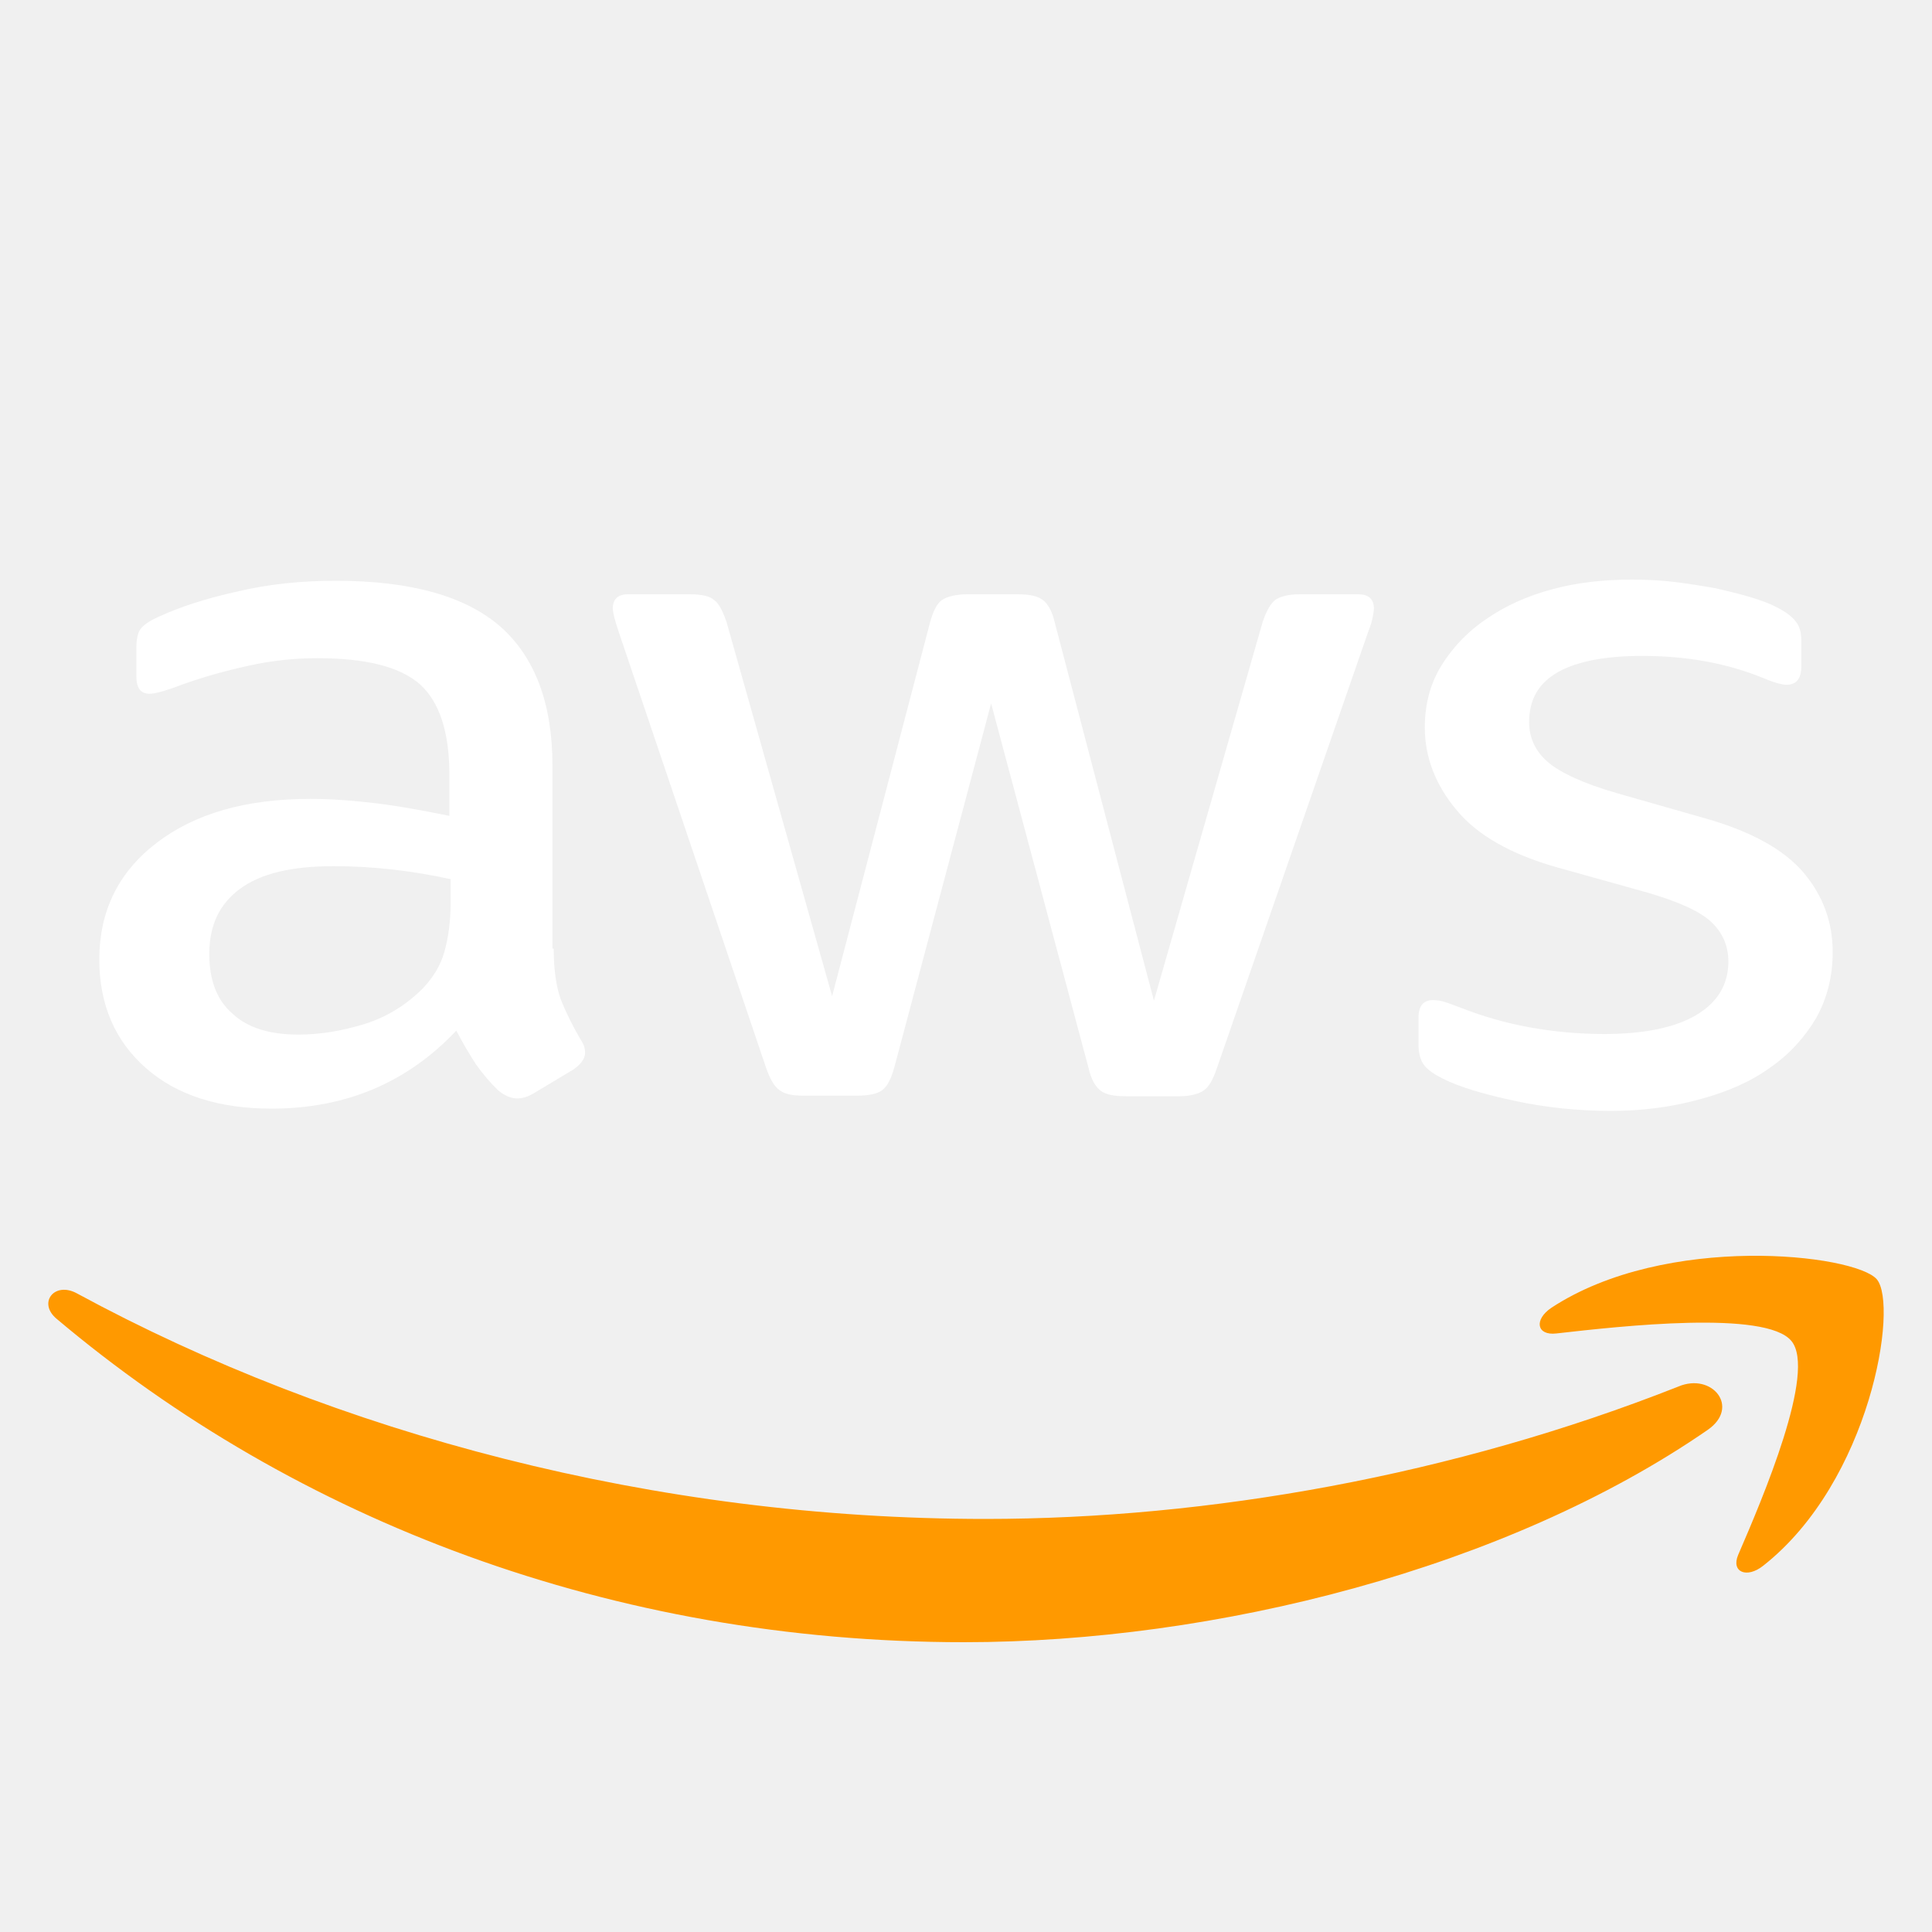
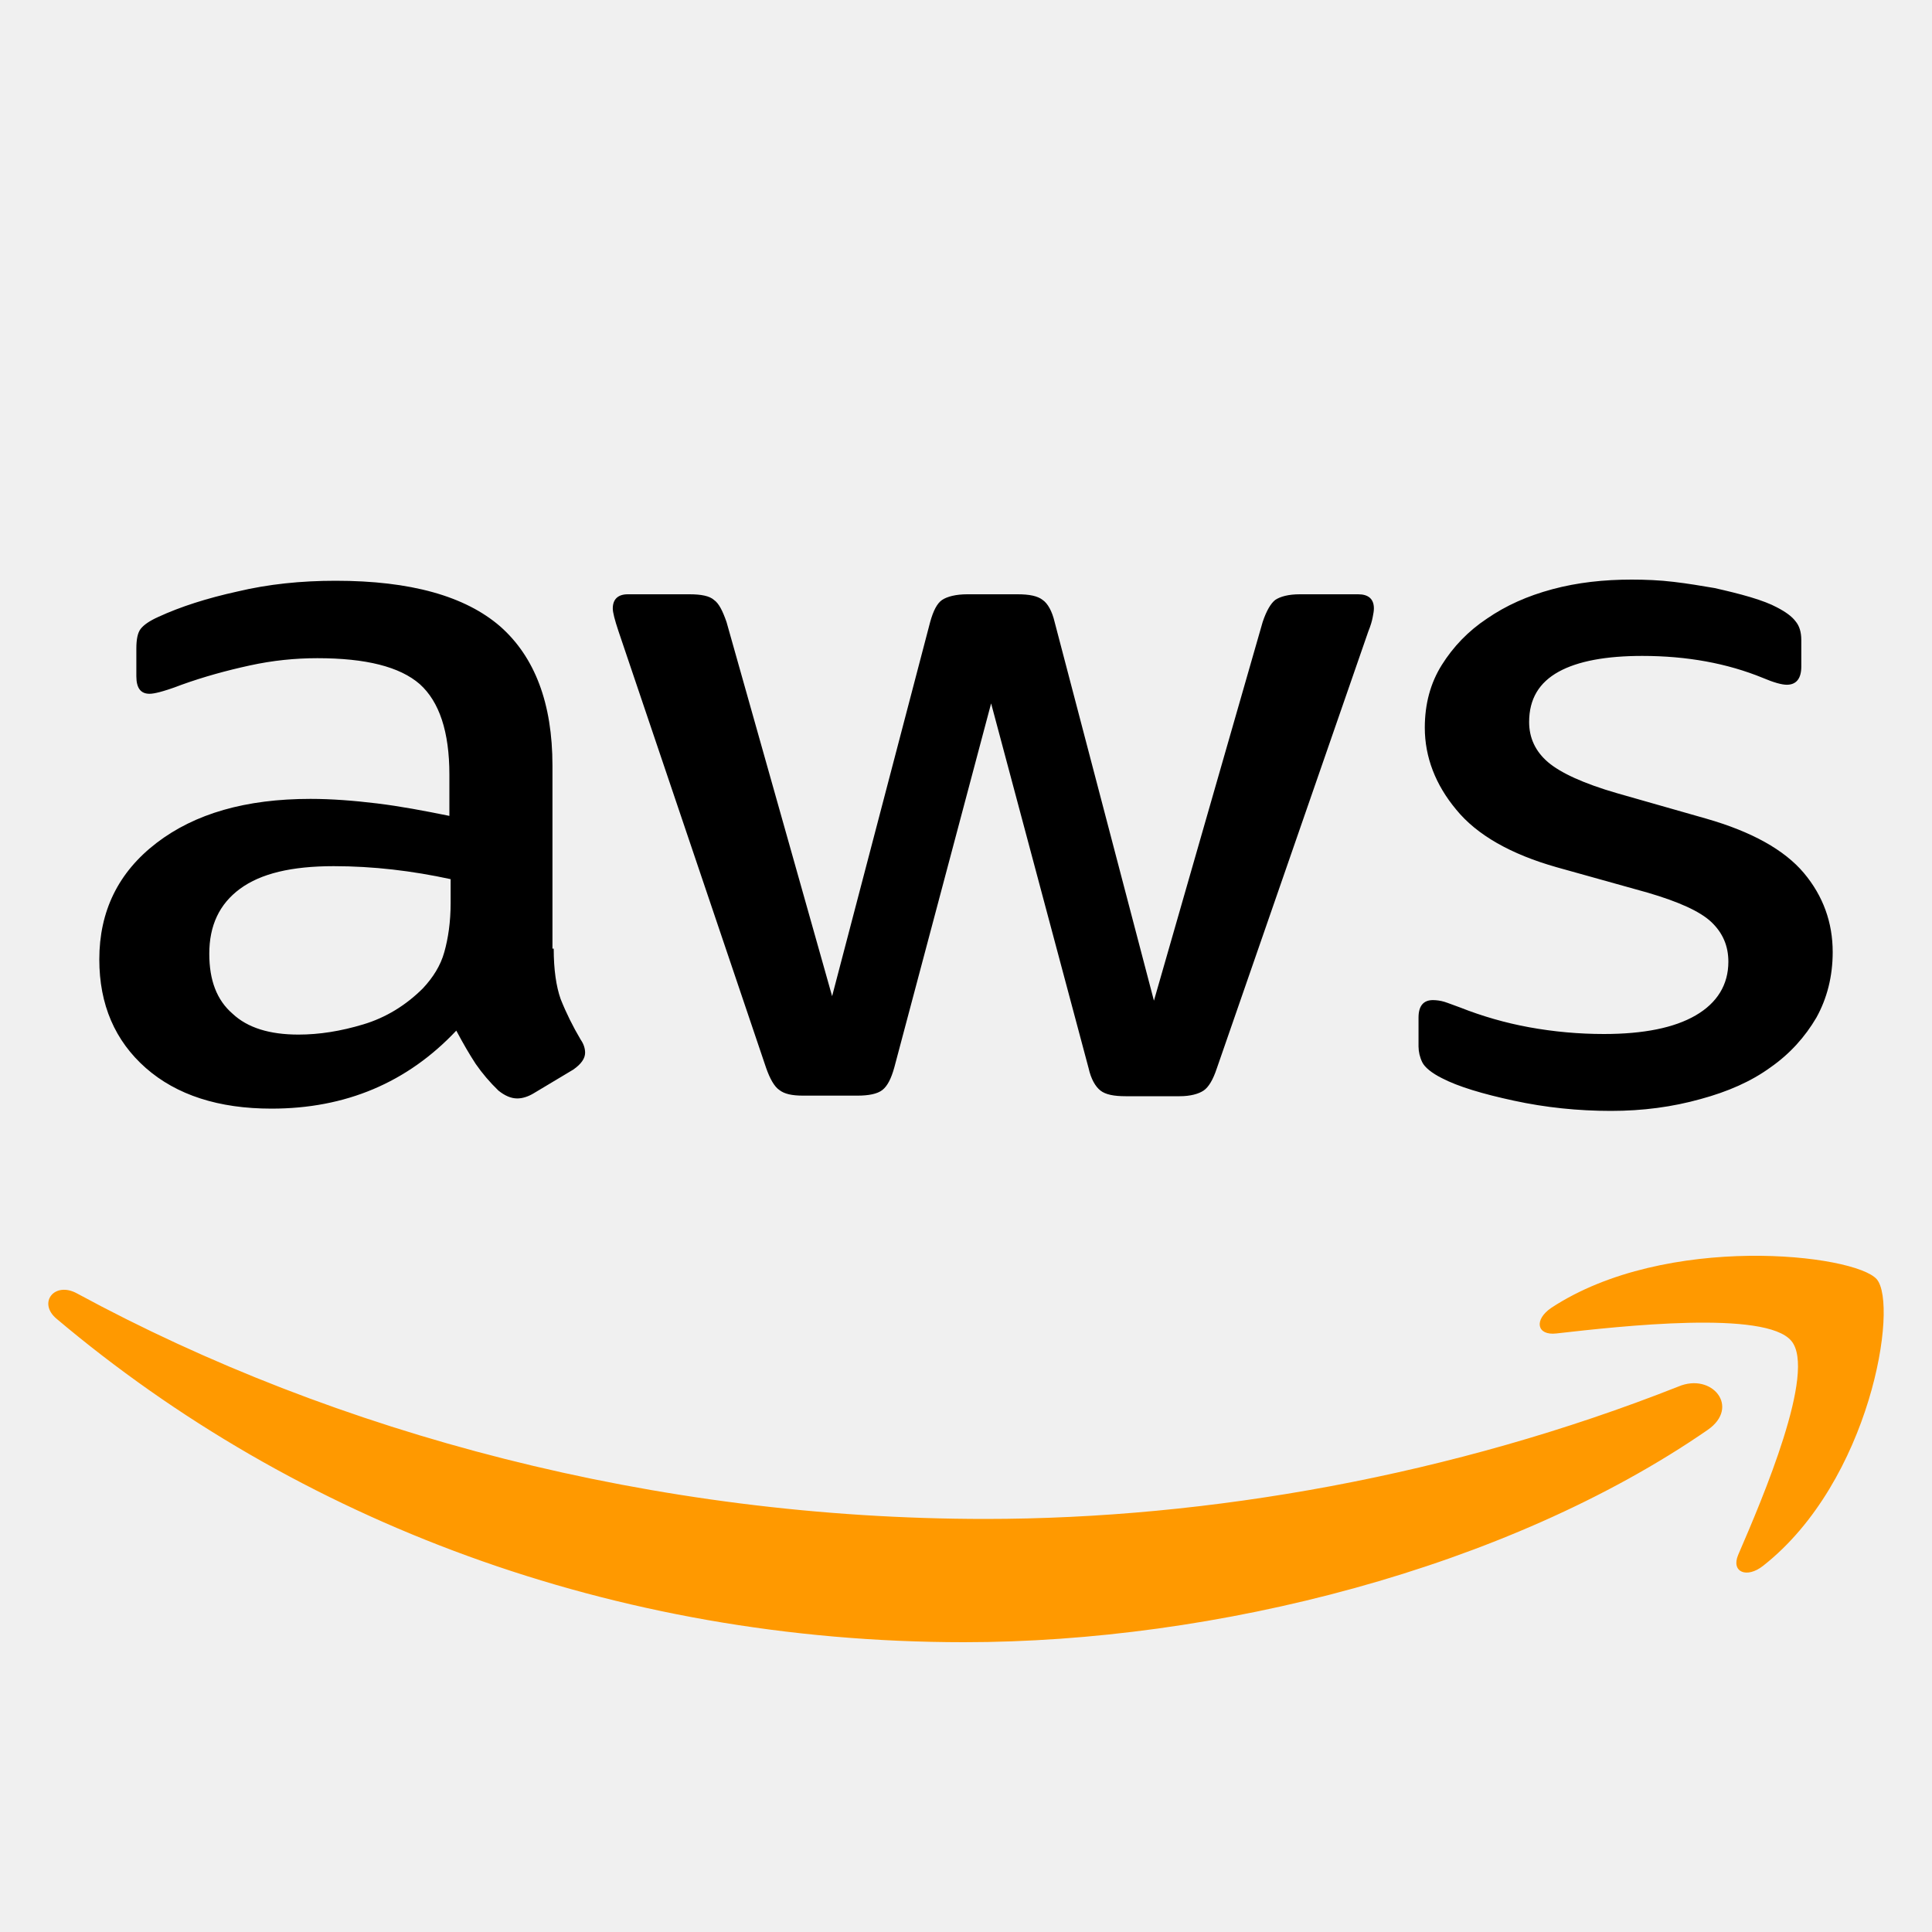
<svg xmlns="http://www.w3.org/2000/svg" width="40" height="40" viewBox="0 0 40 40" fill="none">
-   <path d="M11.464 19.641C11.464 20.075 11.516 20.425 11.607 20.683C11.722 20.973 11.862 21.254 12.023 21.526C12.088 21.619 12.114 21.713 12.114 21.795C12.114 21.912 12.036 22.029 11.867 22.146L11.047 22.637C10.93 22.707 10.813 22.742 10.709 22.742C10.579 22.742 10.449 22.684 10.319 22.579C10.143 22.409 9.986 22.225 9.85 22.029C9.72 21.83 9.59 21.607 9.447 21.338C8.432 22.415 7.156 22.953 5.621 22.953C4.528 22.953 3.656 22.672 3.018 22.111C2.381 21.549 2.056 20.8 2.056 19.864C2.056 18.869 2.446 18.062 3.24 17.453C4.033 16.845 5.088 16.54 6.428 16.54C6.87 16.54 7.326 16.576 7.807 16.634C8.289 16.693 8.783 16.786 9.304 16.892V16.037C9.304 15.148 9.095 14.528 8.692 14.165C8.276 13.802 7.573 13.627 6.571 13.627C6.115 13.627 5.647 13.673 5.165 13.779C4.684 13.884 4.216 14.013 3.76 14.177C3.552 14.258 3.396 14.305 3.305 14.329C3.214 14.352 3.149 14.364 3.096 14.364C2.914 14.364 2.823 14.247 2.823 14.001V13.428C2.823 13.24 2.849 13.1 2.914 13.018C2.979 12.936 3.096 12.854 3.279 12.772C3.734 12.562 4.281 12.386 4.918 12.246C5.556 12.094 6.233 12.024 6.948 12.024C8.497 12.024 9.629 12.339 10.358 12.971C11.073 13.603 11.438 14.563 11.438 15.85V19.641H11.464ZM6.18 21.42C6.61 21.42 7.052 21.35 7.521 21.209C7.989 21.069 8.406 20.812 8.757 20.461C8.965 20.238 9.121 19.993 9.199 19.712C9.278 19.431 9.33 19.091 9.33 18.694V18.202C8.935 18.116 8.535 18.049 8.132 18.003C7.727 17.957 7.318 17.933 6.909 17.933C6.037 17.933 5.4 18.085 4.97 18.401C4.541 18.717 4.333 19.162 4.333 19.747C4.333 20.297 4.489 20.706 4.814 20.987C5.126 21.28 5.582 21.42 6.18 21.42ZM16.63 22.684C16.395 22.684 16.239 22.649 16.135 22.567C16.031 22.497 15.94 22.333 15.862 22.111L12.804 13.065C12.726 12.831 12.687 12.679 12.687 12.597C12.687 12.41 12.791 12.304 12.999 12.304H14.274C14.521 12.304 14.691 12.339 14.782 12.421C14.886 12.492 14.964 12.655 15.042 12.878L17.228 20.625L19.258 12.878C19.323 12.644 19.401 12.492 19.505 12.421C19.61 12.351 19.792 12.304 20.026 12.304H21.067C21.314 12.304 21.483 12.339 21.587 12.421C21.692 12.492 21.783 12.655 21.835 12.878L23.891 20.718L26.142 12.878C26.22 12.644 26.311 12.492 26.402 12.421C26.506 12.351 26.675 12.304 26.91 12.304H28.12C28.328 12.304 28.445 12.398 28.445 12.597C28.445 12.655 28.432 12.714 28.419 12.784C28.406 12.854 28.38 12.948 28.328 13.077L25.192 22.122C25.114 22.356 25.023 22.509 24.919 22.579C24.814 22.649 24.645 22.696 24.424 22.696H23.305C23.058 22.696 22.889 22.661 22.784 22.579C22.68 22.497 22.589 22.345 22.537 22.111L20.52 14.563L18.516 22.099C18.451 22.333 18.373 22.485 18.269 22.567C18.165 22.649 17.983 22.684 17.749 22.684H16.63ZM33.351 23C32.674 23 31.997 22.93 31.347 22.789C30.696 22.649 30.189 22.497 29.851 22.321C29.642 22.216 29.499 22.099 29.447 21.994C29.396 21.89 29.37 21.779 29.369 21.666V21.069C29.369 20.823 29.473 20.706 29.668 20.706C29.748 20.707 29.827 20.718 29.903 20.741C29.981 20.765 30.098 20.812 30.228 20.858C30.688 21.04 31.167 21.178 31.659 21.268C32.169 21.361 32.688 21.408 33.208 21.408C34.028 21.408 34.665 21.28 35.108 21.022C35.55 20.765 35.784 20.39 35.784 19.911C35.784 19.583 35.667 19.314 35.433 19.091C35.199 18.869 34.756 18.67 34.119 18.483L32.232 17.956C31.282 17.687 30.579 17.289 30.15 16.763C29.72 16.248 29.499 15.674 29.499 15.066C29.499 14.575 29.616 14.141 29.851 13.767C30.085 13.393 30.397 13.065 30.787 12.807C31.178 12.538 31.62 12.339 32.141 12.199C32.661 12.059 33.208 12 33.78 12C34.066 12 34.366 12.012 34.652 12.047C34.952 12.082 35.225 12.129 35.498 12.175C35.758 12.234 36.005 12.293 36.24 12.363C36.474 12.433 36.656 12.503 36.786 12.573C36.968 12.667 37.099 12.761 37.177 12.866C37.255 12.96 37.294 13.088 37.294 13.252V13.802C37.294 14.048 37.19 14.177 36.994 14.177C36.89 14.177 36.721 14.13 36.5 14.036C35.758 13.732 34.925 13.58 34.002 13.58C33.26 13.58 32.674 13.685 32.271 13.907C31.867 14.13 31.659 14.469 31.659 14.949C31.659 15.277 31.789 15.557 32.05 15.78C32.31 16.002 32.791 16.224 33.481 16.423L35.329 16.95C36.266 17.219 36.942 17.594 37.346 18.073C37.749 18.553 37.944 19.103 37.944 19.712C37.944 20.215 37.827 20.671 37.606 21.069C37.372 21.467 37.059 21.818 36.656 22.099C36.253 22.392 35.771 22.602 35.212 22.754C34.626 22.918 34.014 23 33.351 23Z" fill="white" />
+   <path d="M11.464 19.641C11.464 20.075 11.516 20.425 11.607 20.683C11.722 20.973 11.862 21.254 12.023 21.526C12.088 21.619 12.114 21.713 12.114 21.795C12.114 21.912 12.036 22.029 11.867 22.146L11.047 22.637C10.93 22.707 10.813 22.742 10.709 22.742C10.579 22.742 10.449 22.684 10.319 22.579C10.143 22.409 9.986 22.225 9.85 22.029C9.72 21.83 9.59 21.607 9.447 21.338C8.432 22.415 7.156 22.953 5.621 22.953C4.528 22.953 3.656 22.672 3.018 22.111C2.381 21.549 2.056 20.8 2.056 19.864C2.056 18.869 2.446 18.062 3.24 17.453C4.033 16.845 5.088 16.54 6.428 16.54C6.87 16.54 7.326 16.576 7.807 16.634C8.289 16.693 8.783 16.786 9.304 16.892V16.037C9.304 15.148 9.095 14.528 8.692 14.165C8.276 13.802 7.573 13.627 6.571 13.627C6.115 13.627 5.647 13.673 5.165 13.779C4.684 13.884 4.216 14.013 3.76 14.177C3.552 14.258 3.396 14.305 3.305 14.329C3.214 14.352 3.149 14.364 3.096 14.364C2.914 14.364 2.823 14.247 2.823 14.001V13.428C2.823 13.24 2.849 13.1 2.914 13.018C2.979 12.936 3.096 12.854 3.279 12.772C3.734 12.562 4.281 12.386 4.918 12.246C5.556 12.094 6.233 12.024 6.948 12.024C8.497 12.024 9.629 12.339 10.358 12.971C11.073 13.603 11.438 14.563 11.438 15.85V19.641H11.464ZM6.18 21.42C6.61 21.42 7.052 21.35 7.521 21.209C7.989 21.069 8.406 20.812 8.757 20.461C8.965 20.238 9.121 19.993 9.199 19.712C9.278 19.431 9.33 19.091 9.33 18.694V18.202C8.935 18.116 8.535 18.049 8.132 18.003C7.727 17.957 7.318 17.933 6.909 17.933C6.037 17.933 5.4 18.085 4.97 18.401C4.541 18.717 4.333 19.162 4.333 19.747C4.333 20.297 4.489 20.706 4.814 20.987C5.126 21.28 5.582 21.42 6.18 21.42ZM16.63 22.684C16.395 22.684 16.239 22.649 16.135 22.567C16.031 22.497 15.94 22.333 15.862 22.111L12.804 13.065C12.726 12.831 12.687 12.679 12.687 12.597C12.687 12.41 12.791 12.304 12.999 12.304H14.274C14.521 12.304 14.691 12.339 14.782 12.421C14.886 12.492 14.964 12.655 15.042 12.878L17.228 20.625L19.258 12.878C19.323 12.644 19.401 12.492 19.505 12.421C19.61 12.351 19.792 12.304 20.026 12.304H21.067C21.314 12.304 21.483 12.339 21.587 12.421C21.692 12.492 21.783 12.655 21.835 12.878L23.891 20.718L26.142 12.878C26.22 12.644 26.311 12.492 26.402 12.421C26.506 12.351 26.675 12.304 26.91 12.304H28.12C28.328 12.304 28.445 12.398 28.445 12.597C28.445 12.655 28.432 12.714 28.419 12.784C28.406 12.854 28.38 12.948 28.328 13.077L25.192 22.122C25.114 22.356 25.023 22.509 24.919 22.579C24.814 22.649 24.645 22.696 24.424 22.696H23.305C23.058 22.696 22.889 22.661 22.784 22.579C22.68 22.497 22.589 22.345 22.537 22.111L20.52 14.563L18.516 22.099C18.451 22.333 18.373 22.485 18.269 22.567C18.165 22.649 17.983 22.684 17.749 22.684H16.63ZM33.351 23C32.674 23 31.997 22.93 31.347 22.789C30.696 22.649 30.189 22.497 29.851 22.321C29.642 22.216 29.499 22.099 29.447 21.994C29.396 21.89 29.37 21.779 29.369 21.666V21.069C29.369 20.823 29.473 20.706 29.668 20.706C29.748 20.707 29.827 20.718 29.903 20.741C29.981 20.765 30.098 20.812 30.228 20.858C30.688 21.04 31.167 21.178 31.659 21.268C32.169 21.361 32.688 21.408 33.208 21.408C34.028 21.408 34.665 21.28 35.108 21.022C35.55 20.765 35.784 20.39 35.784 19.911C35.784 19.583 35.667 19.314 35.433 19.091C35.199 18.869 34.756 18.67 34.119 18.483L32.232 17.956C31.282 17.687 30.579 17.289 30.15 16.763C29.72 16.248 29.499 15.674 29.499 15.066C29.499 14.575 29.616 14.141 29.851 13.767C30.085 13.393 30.397 13.065 30.787 12.807C31.178 12.538 31.62 12.339 32.141 12.199C32.661 12.059 33.208 12 33.78 12C34.066 12 34.366 12.012 34.652 12.047C34.952 12.082 35.225 12.129 35.498 12.175C35.758 12.234 36.005 12.293 36.24 12.363C36.474 12.433 36.656 12.503 36.786 12.573C36.968 12.667 37.099 12.761 37.177 12.866C37.255 12.96 37.294 13.088 37.294 13.252V13.802C37.294 14.048 37.19 14.177 36.994 14.177C36.89 14.177 36.721 14.13 36.5 14.036C35.758 13.732 34.925 13.58 34.002 13.58C33.26 13.58 32.674 13.685 32.271 13.907C31.867 14.13 31.659 14.469 31.659 14.949C31.659 15.277 31.789 15.557 32.05 15.78C32.31 16.002 32.791 16.224 33.481 16.423L35.329 16.95C36.266 17.219 36.942 17.594 37.346 18.073C37.749 18.553 37.944 19.103 37.944 19.712C37.944 20.215 37.827 20.671 37.606 21.069C37.372 21.467 37.059 21.818 36.656 22.099C36.253 22.392 35.771 22.602 35.212 22.754C34.626 22.918 34.014 23 33.351 23Z" fill="currentColor" />
  <path d="M35.355 29.605C31.197 32.476 25.156 34 19.962 34C12.682 34 6.123 31.483 1.168 27.301C0.777 26.97 1.13 26.521 1.598 26.781C6.957 29.687 13.567 31.448 20.404 31.448C25.017 31.448 30.085 30.55 34.749 28.707C35.444 28.411 36.038 29.132 35.355 29.605ZM37.087 27.761C36.556 27.123 33.573 27.454 32.221 27.608C31.816 27.655 31.753 27.324 32.12 27.076C34.496 25.516 38.401 25.965 38.856 26.485C39.311 27.017 38.73 30.668 36.505 32.417C36.164 32.688 35.836 32.547 35.987 32.192C36.493 31.022 37.617 28.388 37.087 27.761Z" fill="#FF9900" />
</svg>
